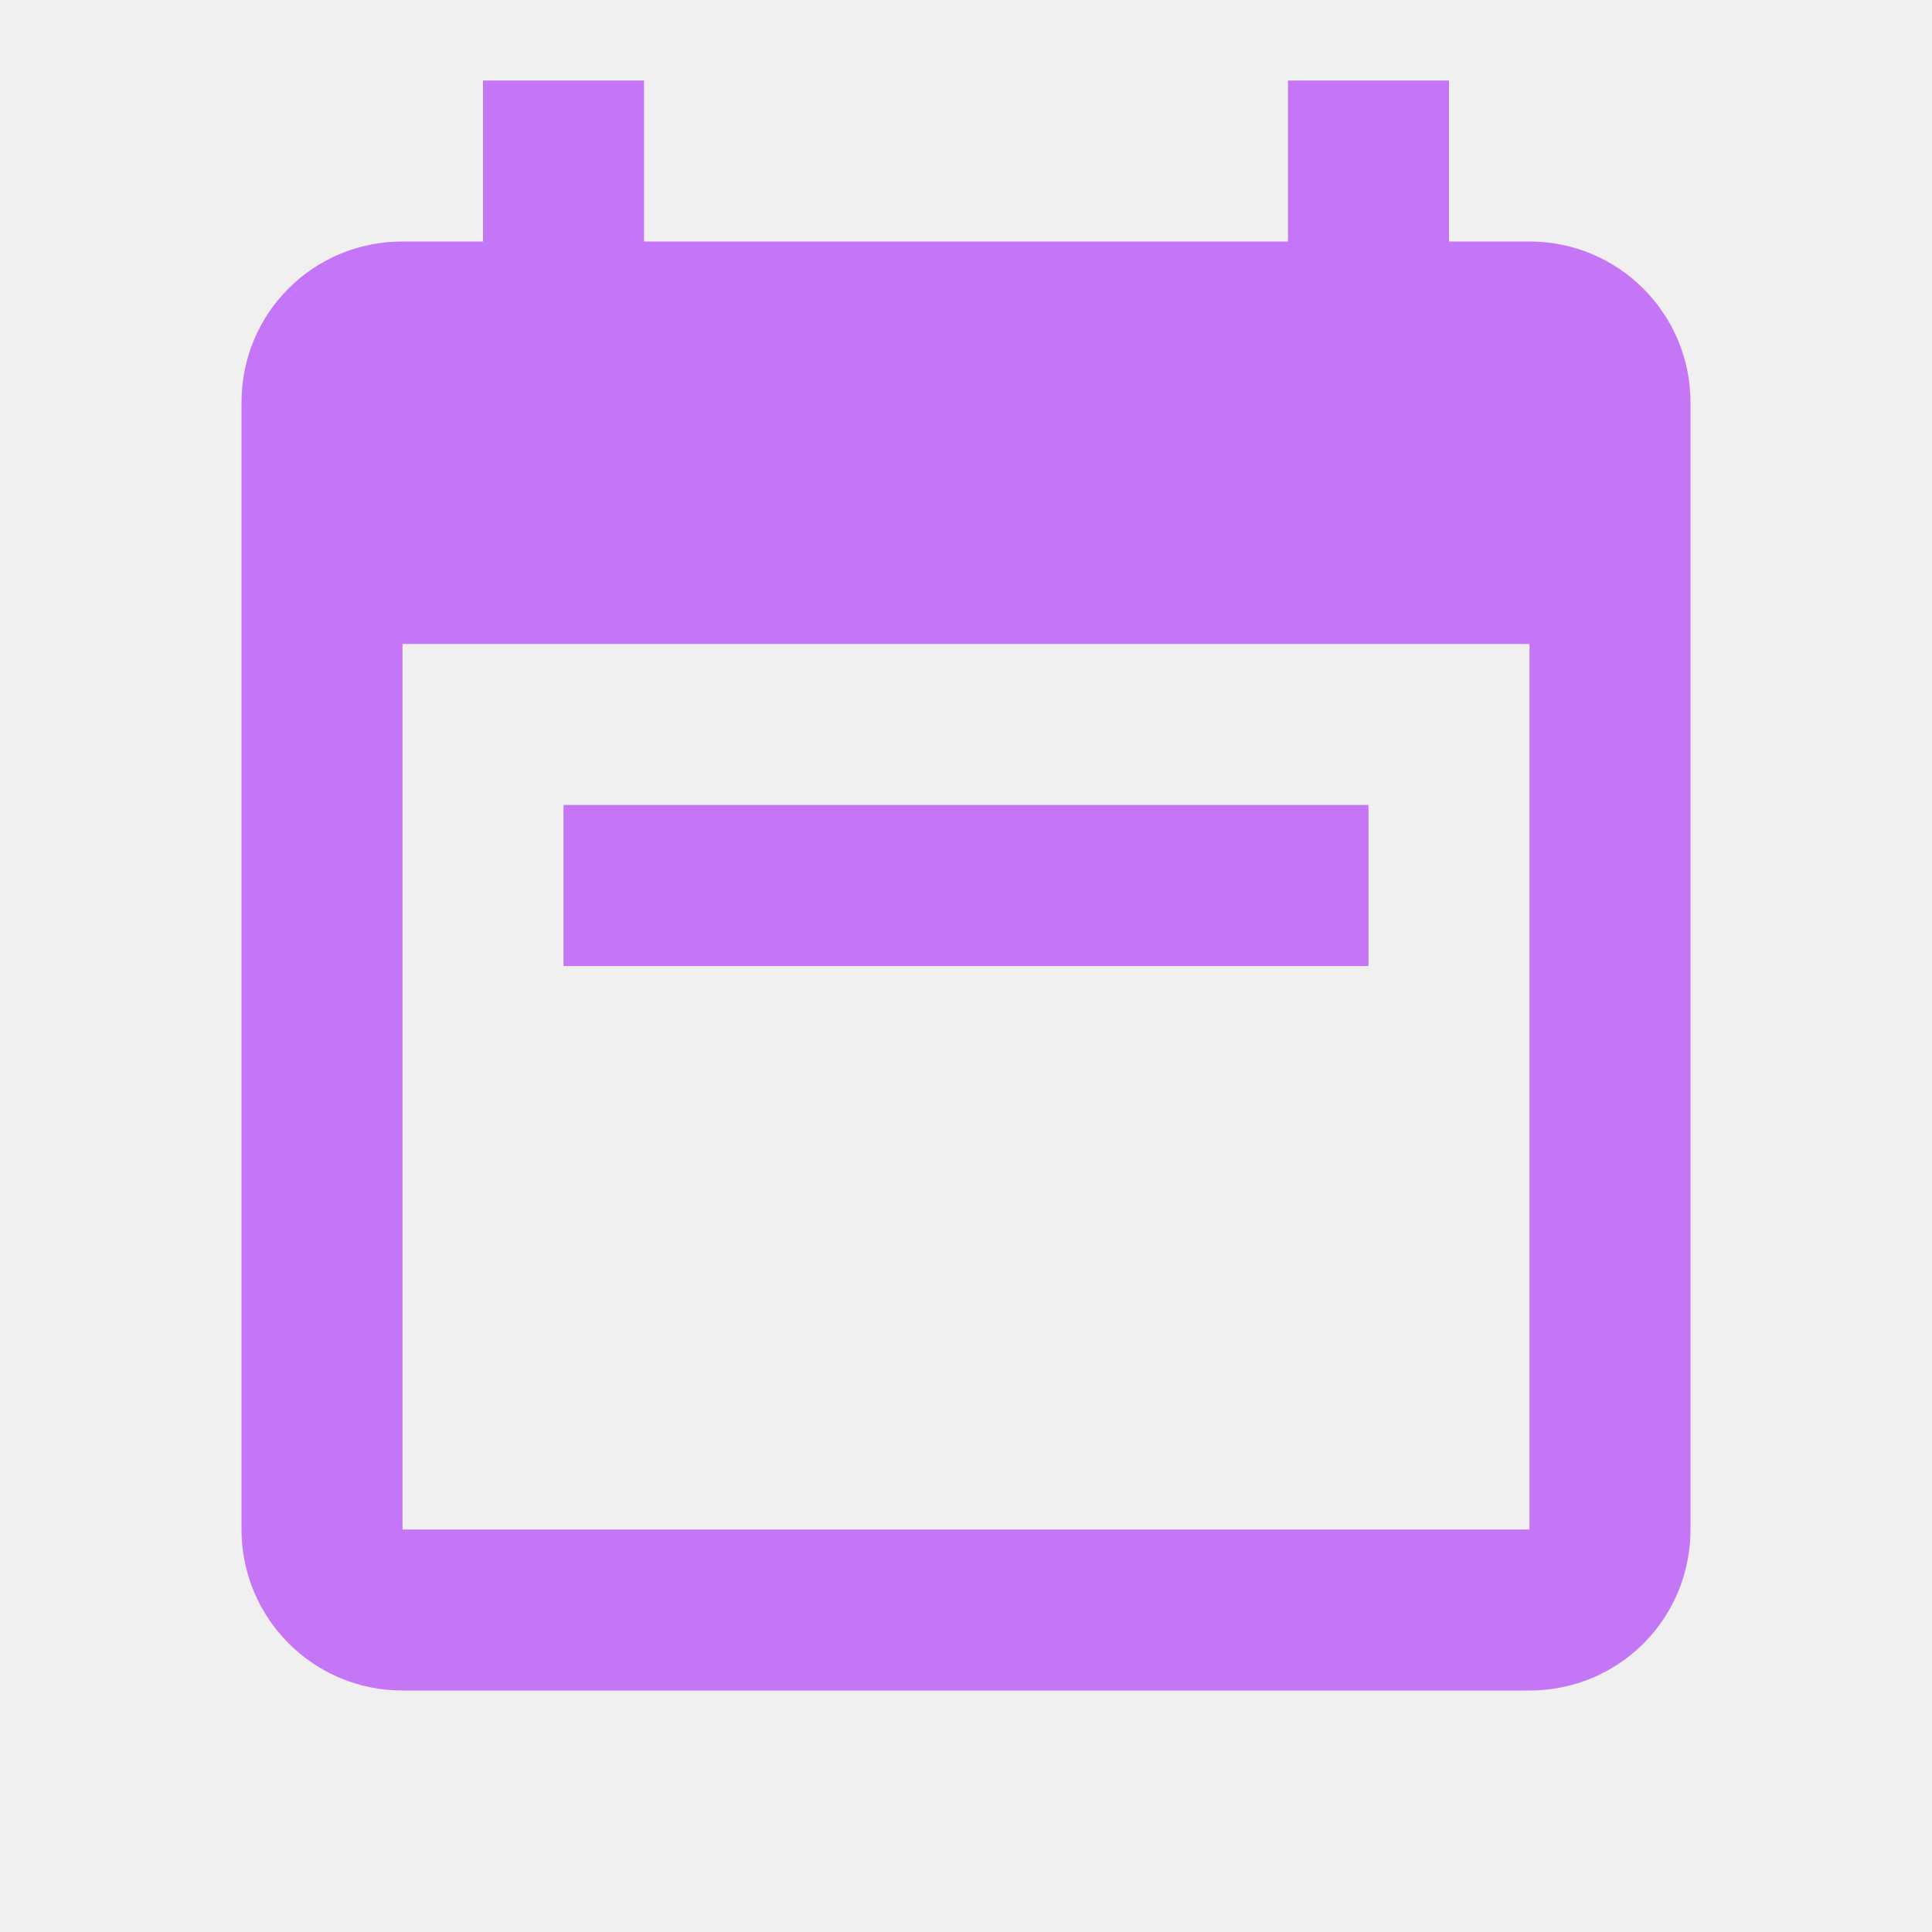
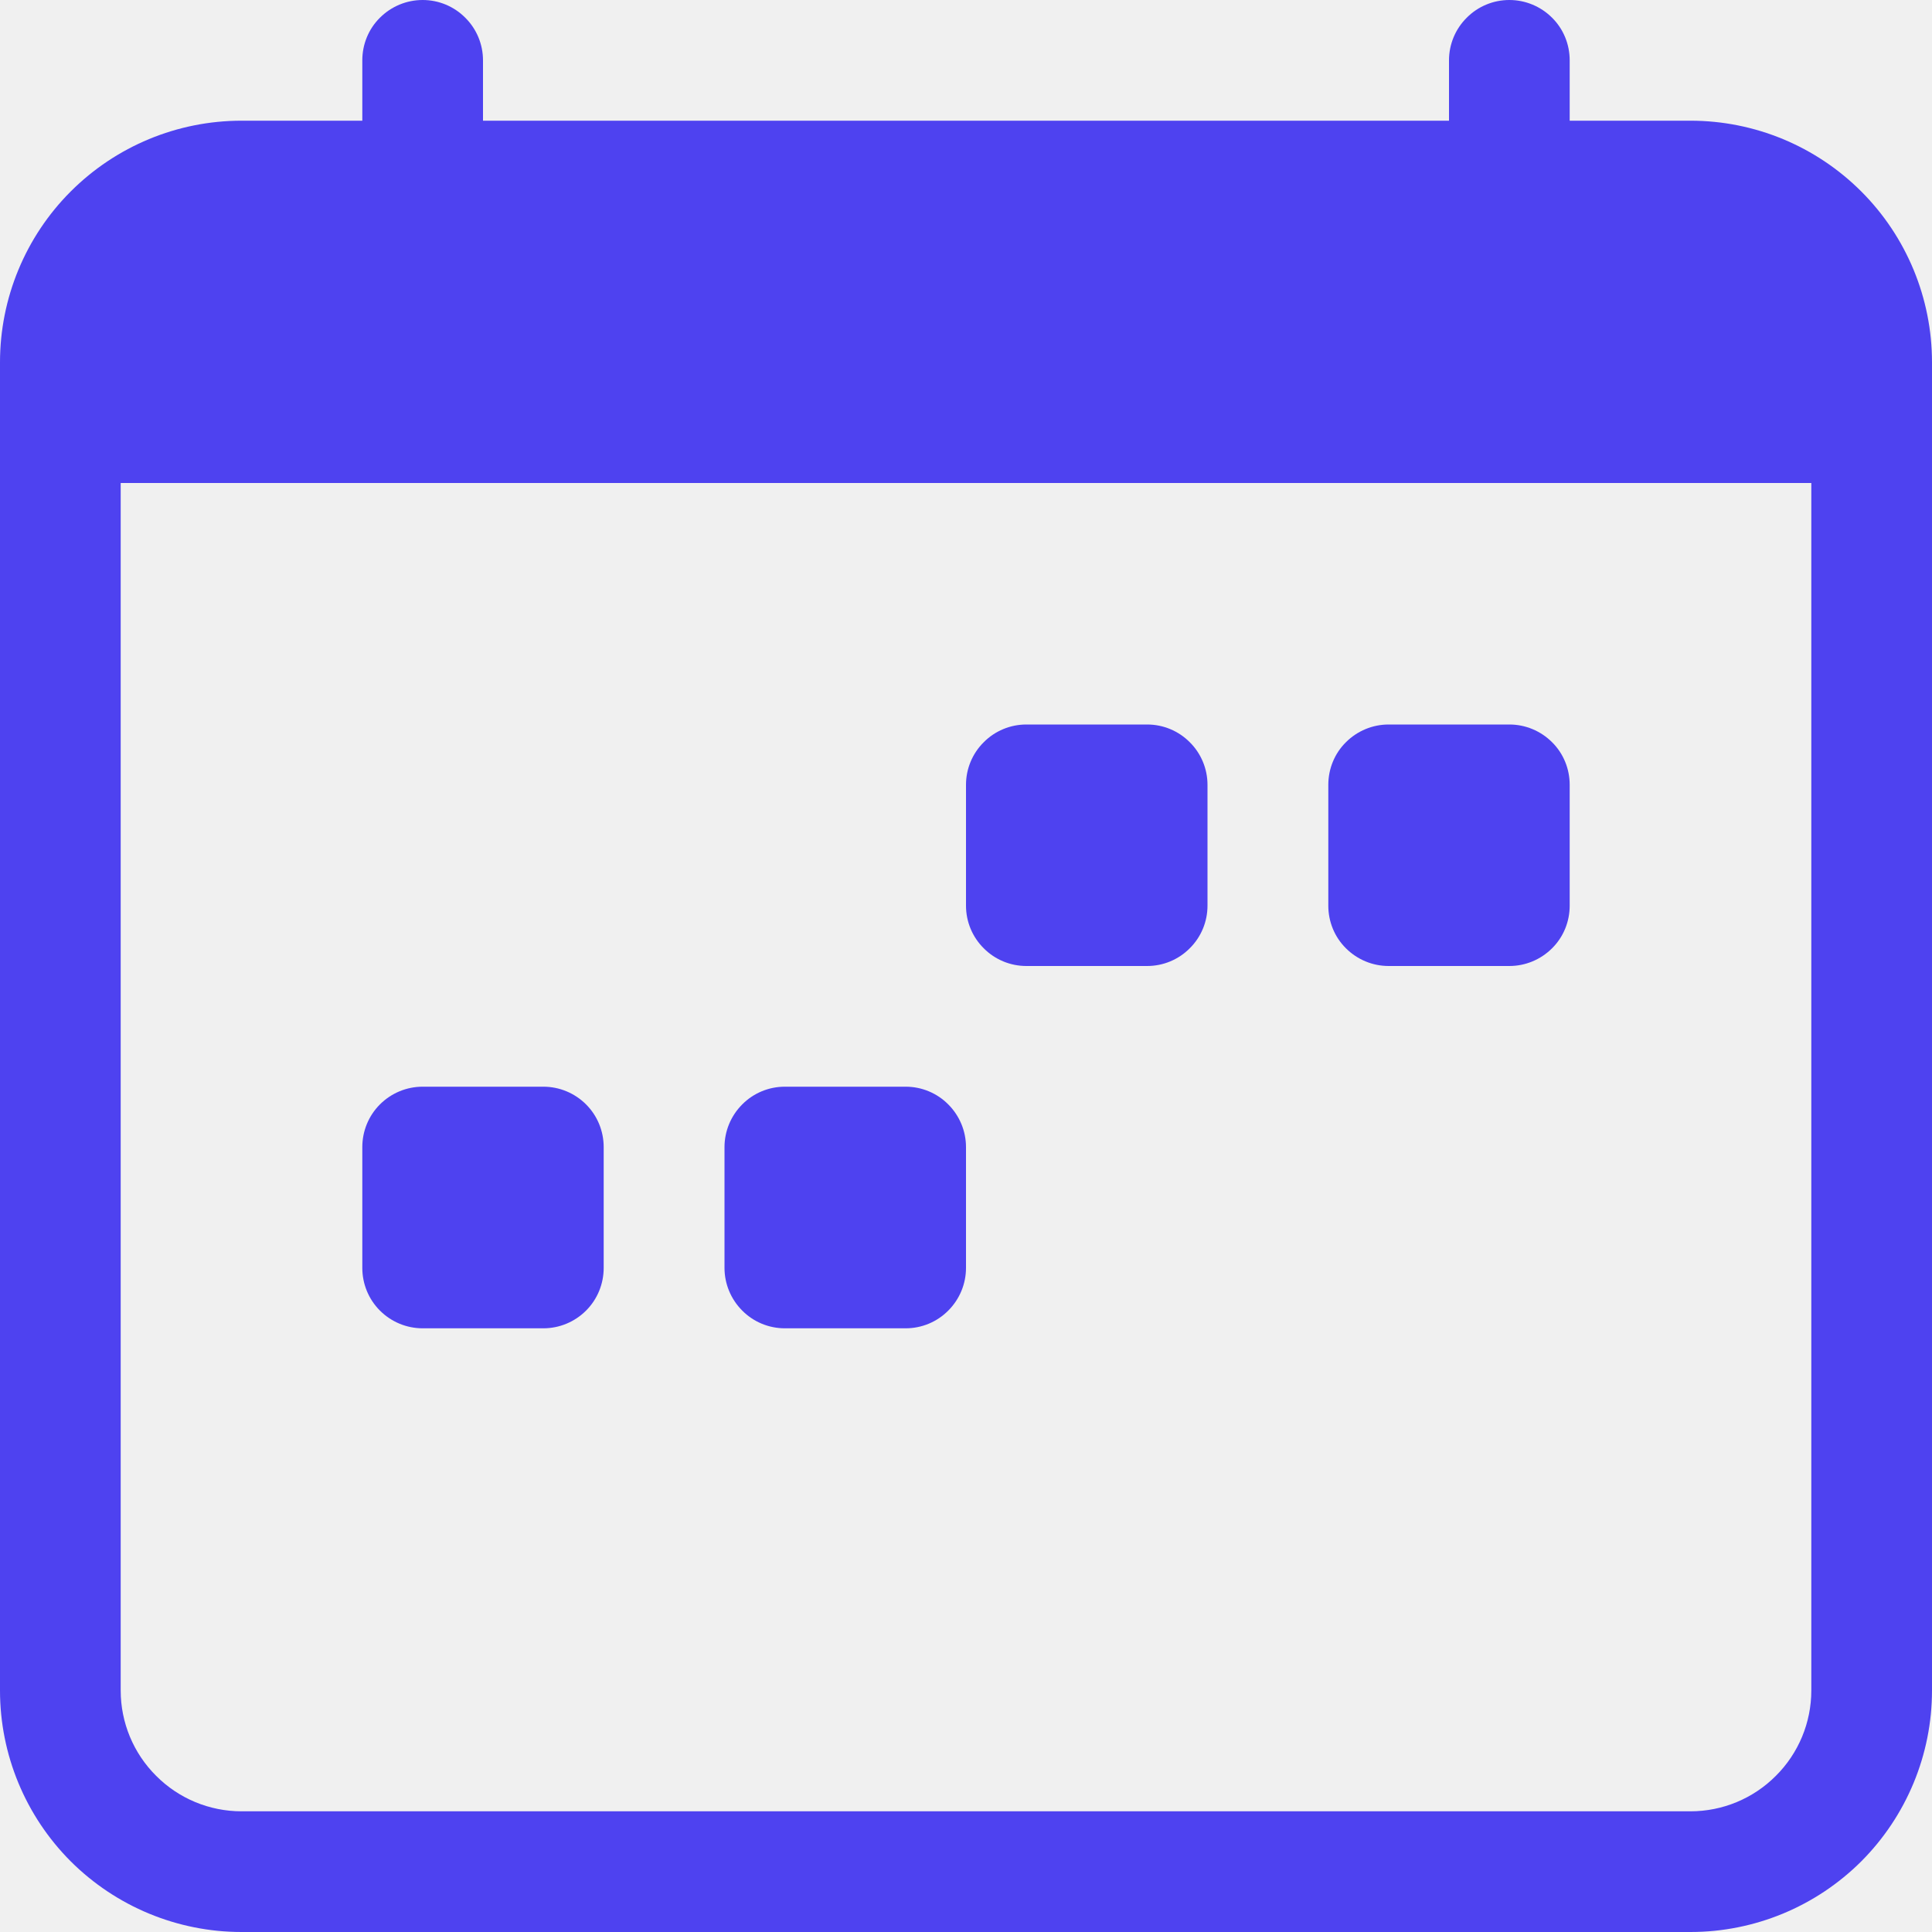
- <svg xmlns="http://www.w3.org/2000/svg" fill="#C576F6" viewBox="0 0 24 24">
-   <path d="M6 1H8V3H16V1H18V3H19C20.11 3 21 3.9 21 5V19C21 20.11 20.11 21 19 21H5C3.89 21 3 20.1 3 19V5C3 3.89 3.89 3 5 3H6V1M5 8V19H19V8H5M7 10H17V12H7V10Z" />
+ <svg xmlns="http://www.w3.org/2000/svg" width="19" height="19" viewBox="0 0 17 17" fill="none">
+   <g clip-path="url(#clip0_6_78)">
+     <path d="M11.688 6.906C11.688 6.765 11.743 6.63 11.843 6.531C11.943 6.431 12.078 6.375 12.219 6.375H13.281C13.422 6.375 13.557 6.431 13.657 6.531C13.757 6.63 13.812 6.765 13.812 6.906V7.969C13.812 8.11 13.757 8.245 13.657 8.344C13.557 8.444 13.422 8.5 13.281 8.5H12.219C12.078 8.5 11.943 8.444 11.843 8.344C11.743 8.245 11.688 8.11 11.688 7.969V6.906ZM8.5 6.906C8.5 6.765 8.556 6.63 8.656 6.531C8.755 6.431 8.89 6.375 9.031 6.375H10.094C10.235 6.375 10.37 6.431 10.469 6.531C10.569 6.63 10.625 6.765 10.625 6.906V7.969C10.625 8.11 10.569 8.245 10.469 8.344C10.37 8.444 10.235 8.5 10.094 8.5H9.031C8.89 8.5 8.755 8.444 8.656 8.344C8.556 8.245 8.5 8.11 8.5 7.969V6.906ZM3.188 10.094C3.188 9.953 3.243 9.818 3.343 9.718C3.443 9.618 3.578 9.562 3.719 9.562H4.781C4.922 9.562 5.057 9.618 5.157 9.718C5.257 9.818 5.312 9.953 5.312 10.094V11.156C5.312 11.297 5.257 11.432 5.157 11.532C5.057 11.632 4.922 11.688 4.781 11.688H3.719C3.578 11.688 3.443 11.632 3.343 11.532C3.243 11.432 3.188 11.297 3.188 11.156V10.094ZM6.375 10.094C6.375 9.953 6.431 9.818 6.531 9.718C6.63 9.618 6.765 9.562 6.906 9.562H7.969C8.11 9.562 8.245 9.618 8.344 9.718C8.444 9.818 8.5 9.953 8.5 10.094V11.156C8.5 11.297 8.444 11.432 8.344 11.532C8.245 11.632 8.11 11.688 7.969 11.688H6.906C6.765 11.688 6.63 11.632 6.531 11.532C6.431 11.432 6.375 11.297 6.375 11.156V10.094Z" fill="#4E42F0" />
+     <path d="M3.719 0C3.86 0 3.995 0.056 4.094 0.156C4.194 0.255 4.25 0.39 4.25 0.531V1.062H12.75V0.531C12.75 0.39 12.806 0.255 12.906 0.156C13.005 0.056 13.14 0 13.281 0C13.422 0 13.557 0.056 13.657 0.156C13.757 0.255 13.812 0.39 13.812 0.531V1.062H14.875C15.439 1.062 15.979 1.286 16.378 1.685C16.776 2.083 17 2.624 17 3.188V14.875C17 15.439 16.776 15.979 16.378 16.378C15.979 16.776 15.439 17 14.875 17H2.125C1.561 17 1.021 16.776 0.622 16.378C0.224 15.979 0 15.439 0 14.875V3.188C0 2.624 0.224 2.083 0.622 1.685C1.021 1.286 1.561 1.062 2.125 1.062H3.188V0.531C3.188 0.39 3.243 0.255 3.343 0.156C3.443 0.056 3.578 0 3.719 0ZM1.062 4.25V14.875C1.062 15.157 1.174 15.427 1.374 15.626C1.573 15.826 1.843 15.938 2.125 15.938H14.875C15.157 15.938 15.427 15.826 15.626 15.626C15.826 15.427 15.938 15.157 15.938 14.875V4.25H1.062Z" fill="#4E42F0" />
+   </g>
+   <defs>
+     <clipPath id="clip0_6_78">
+       <rect width="19" height="23" fill="white" />
+     </clipPath>
+   </defs>
</svg>
